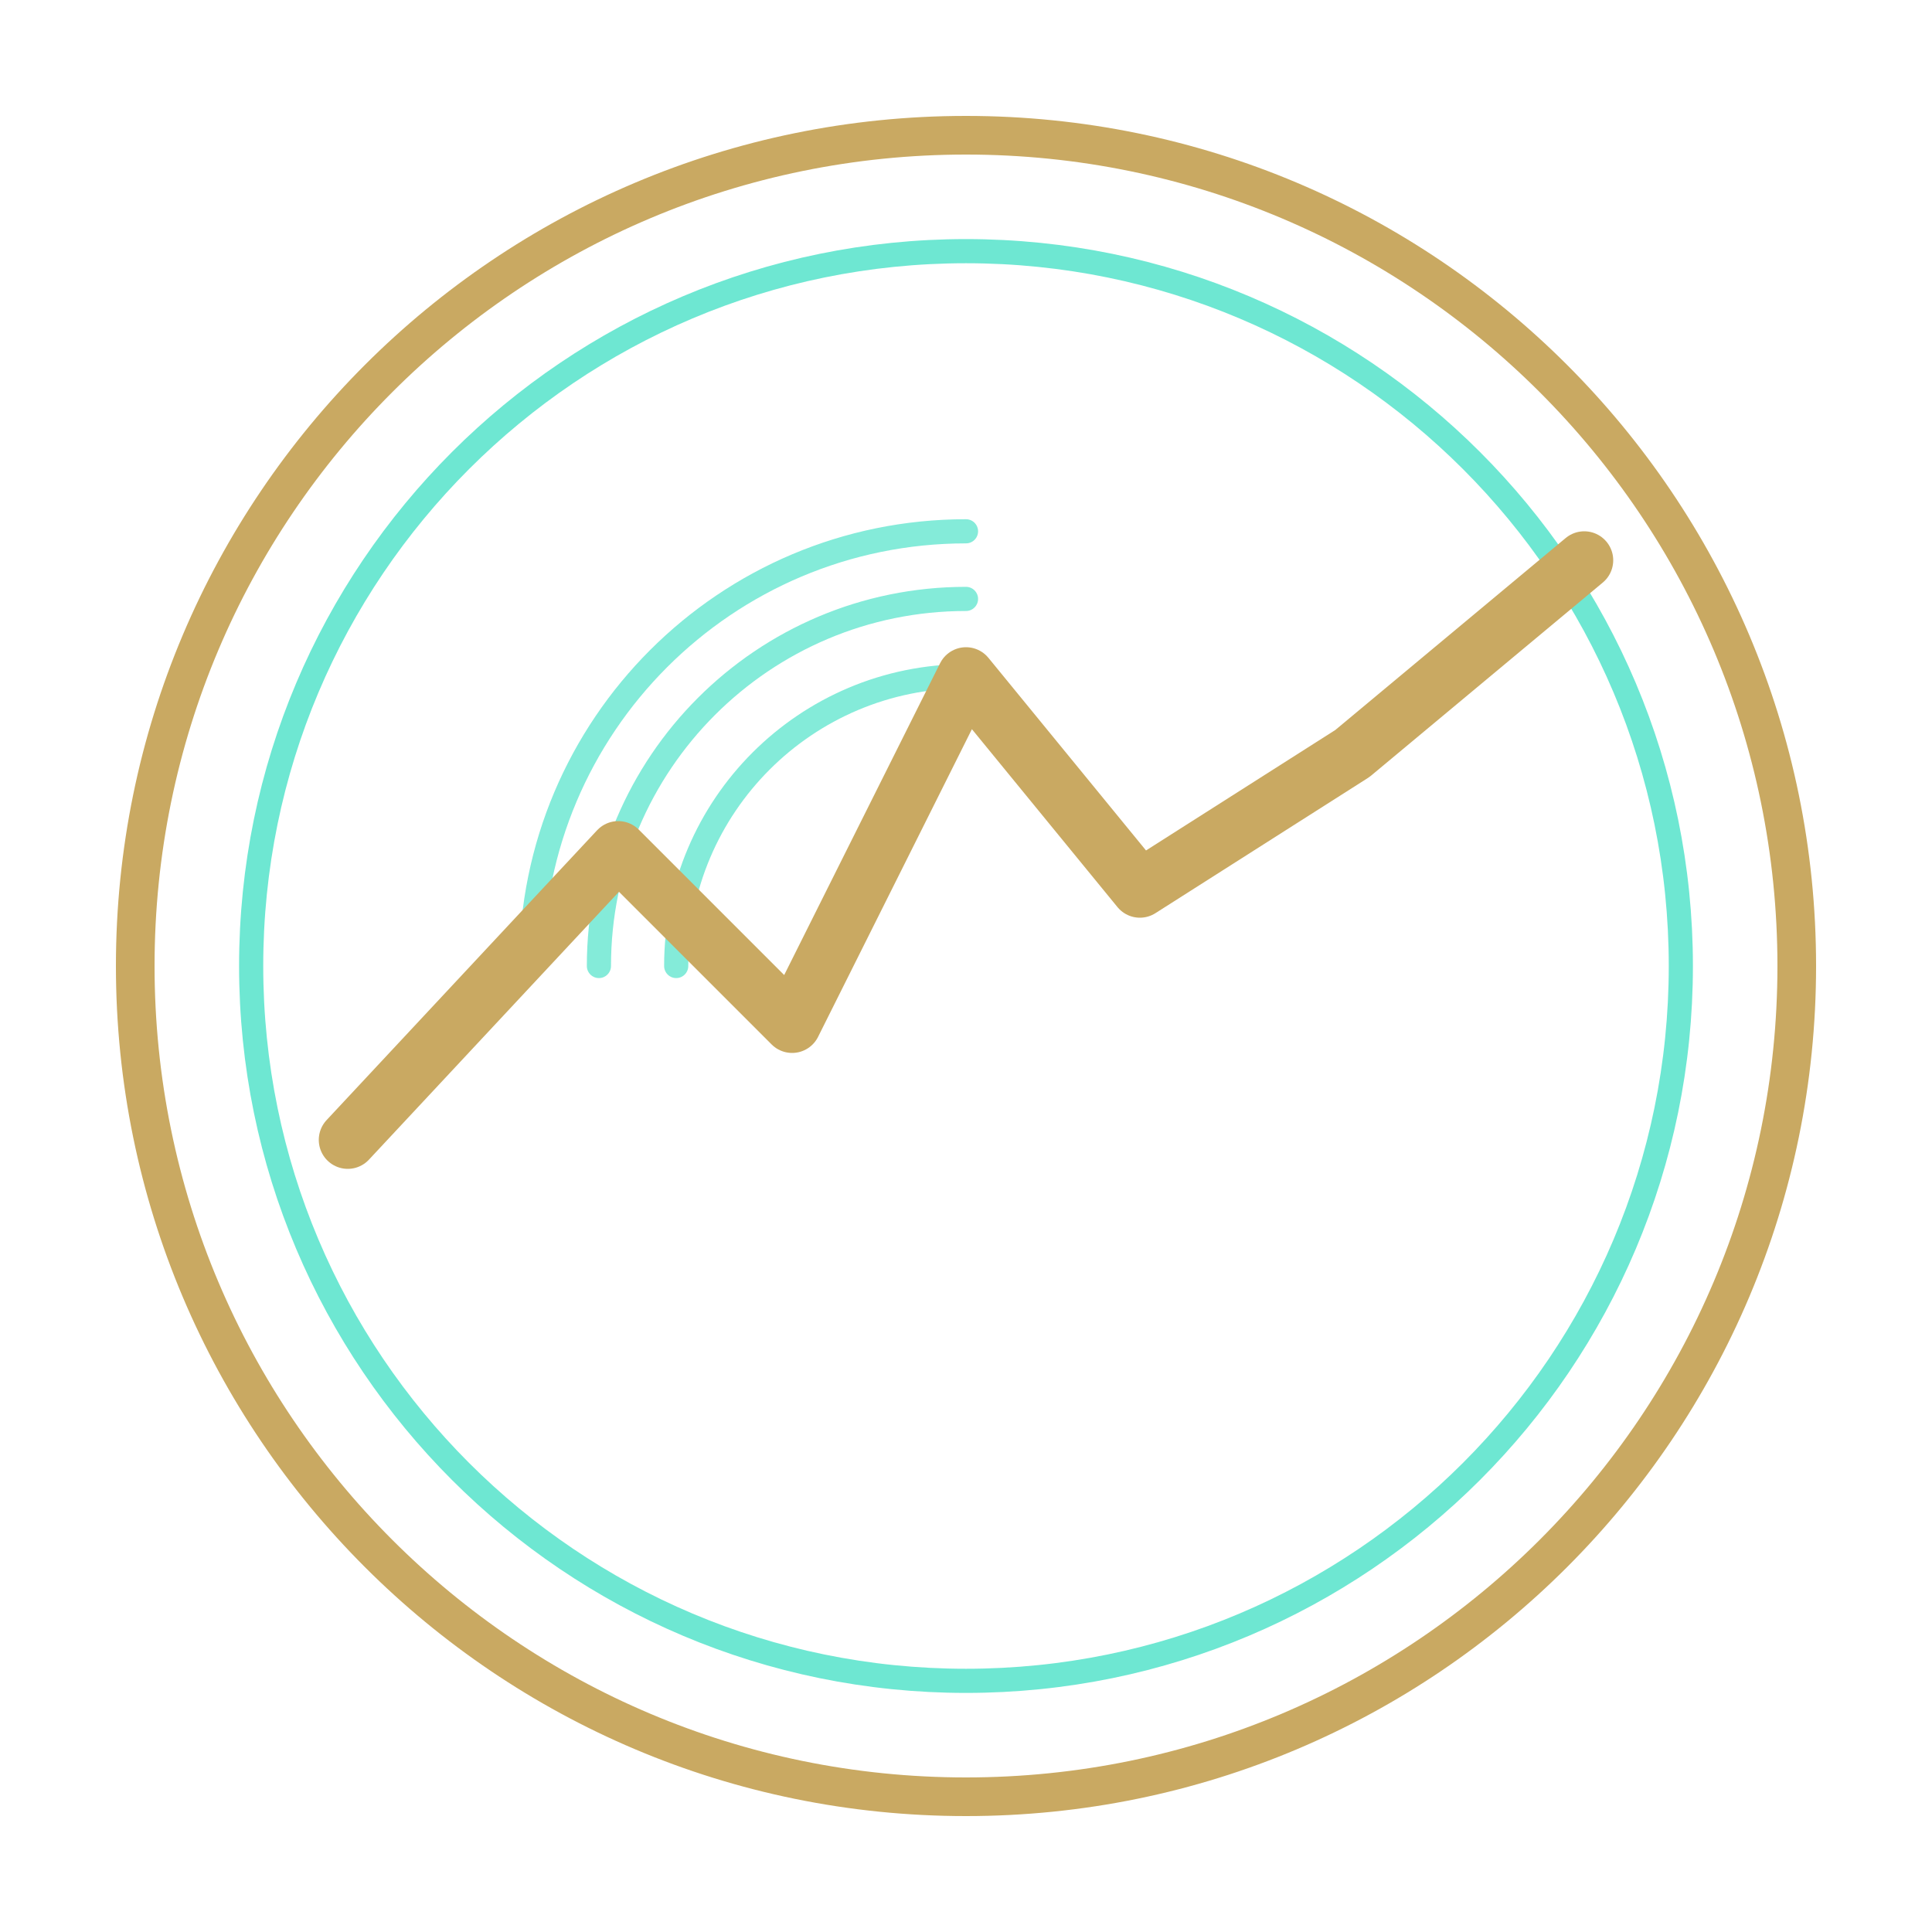
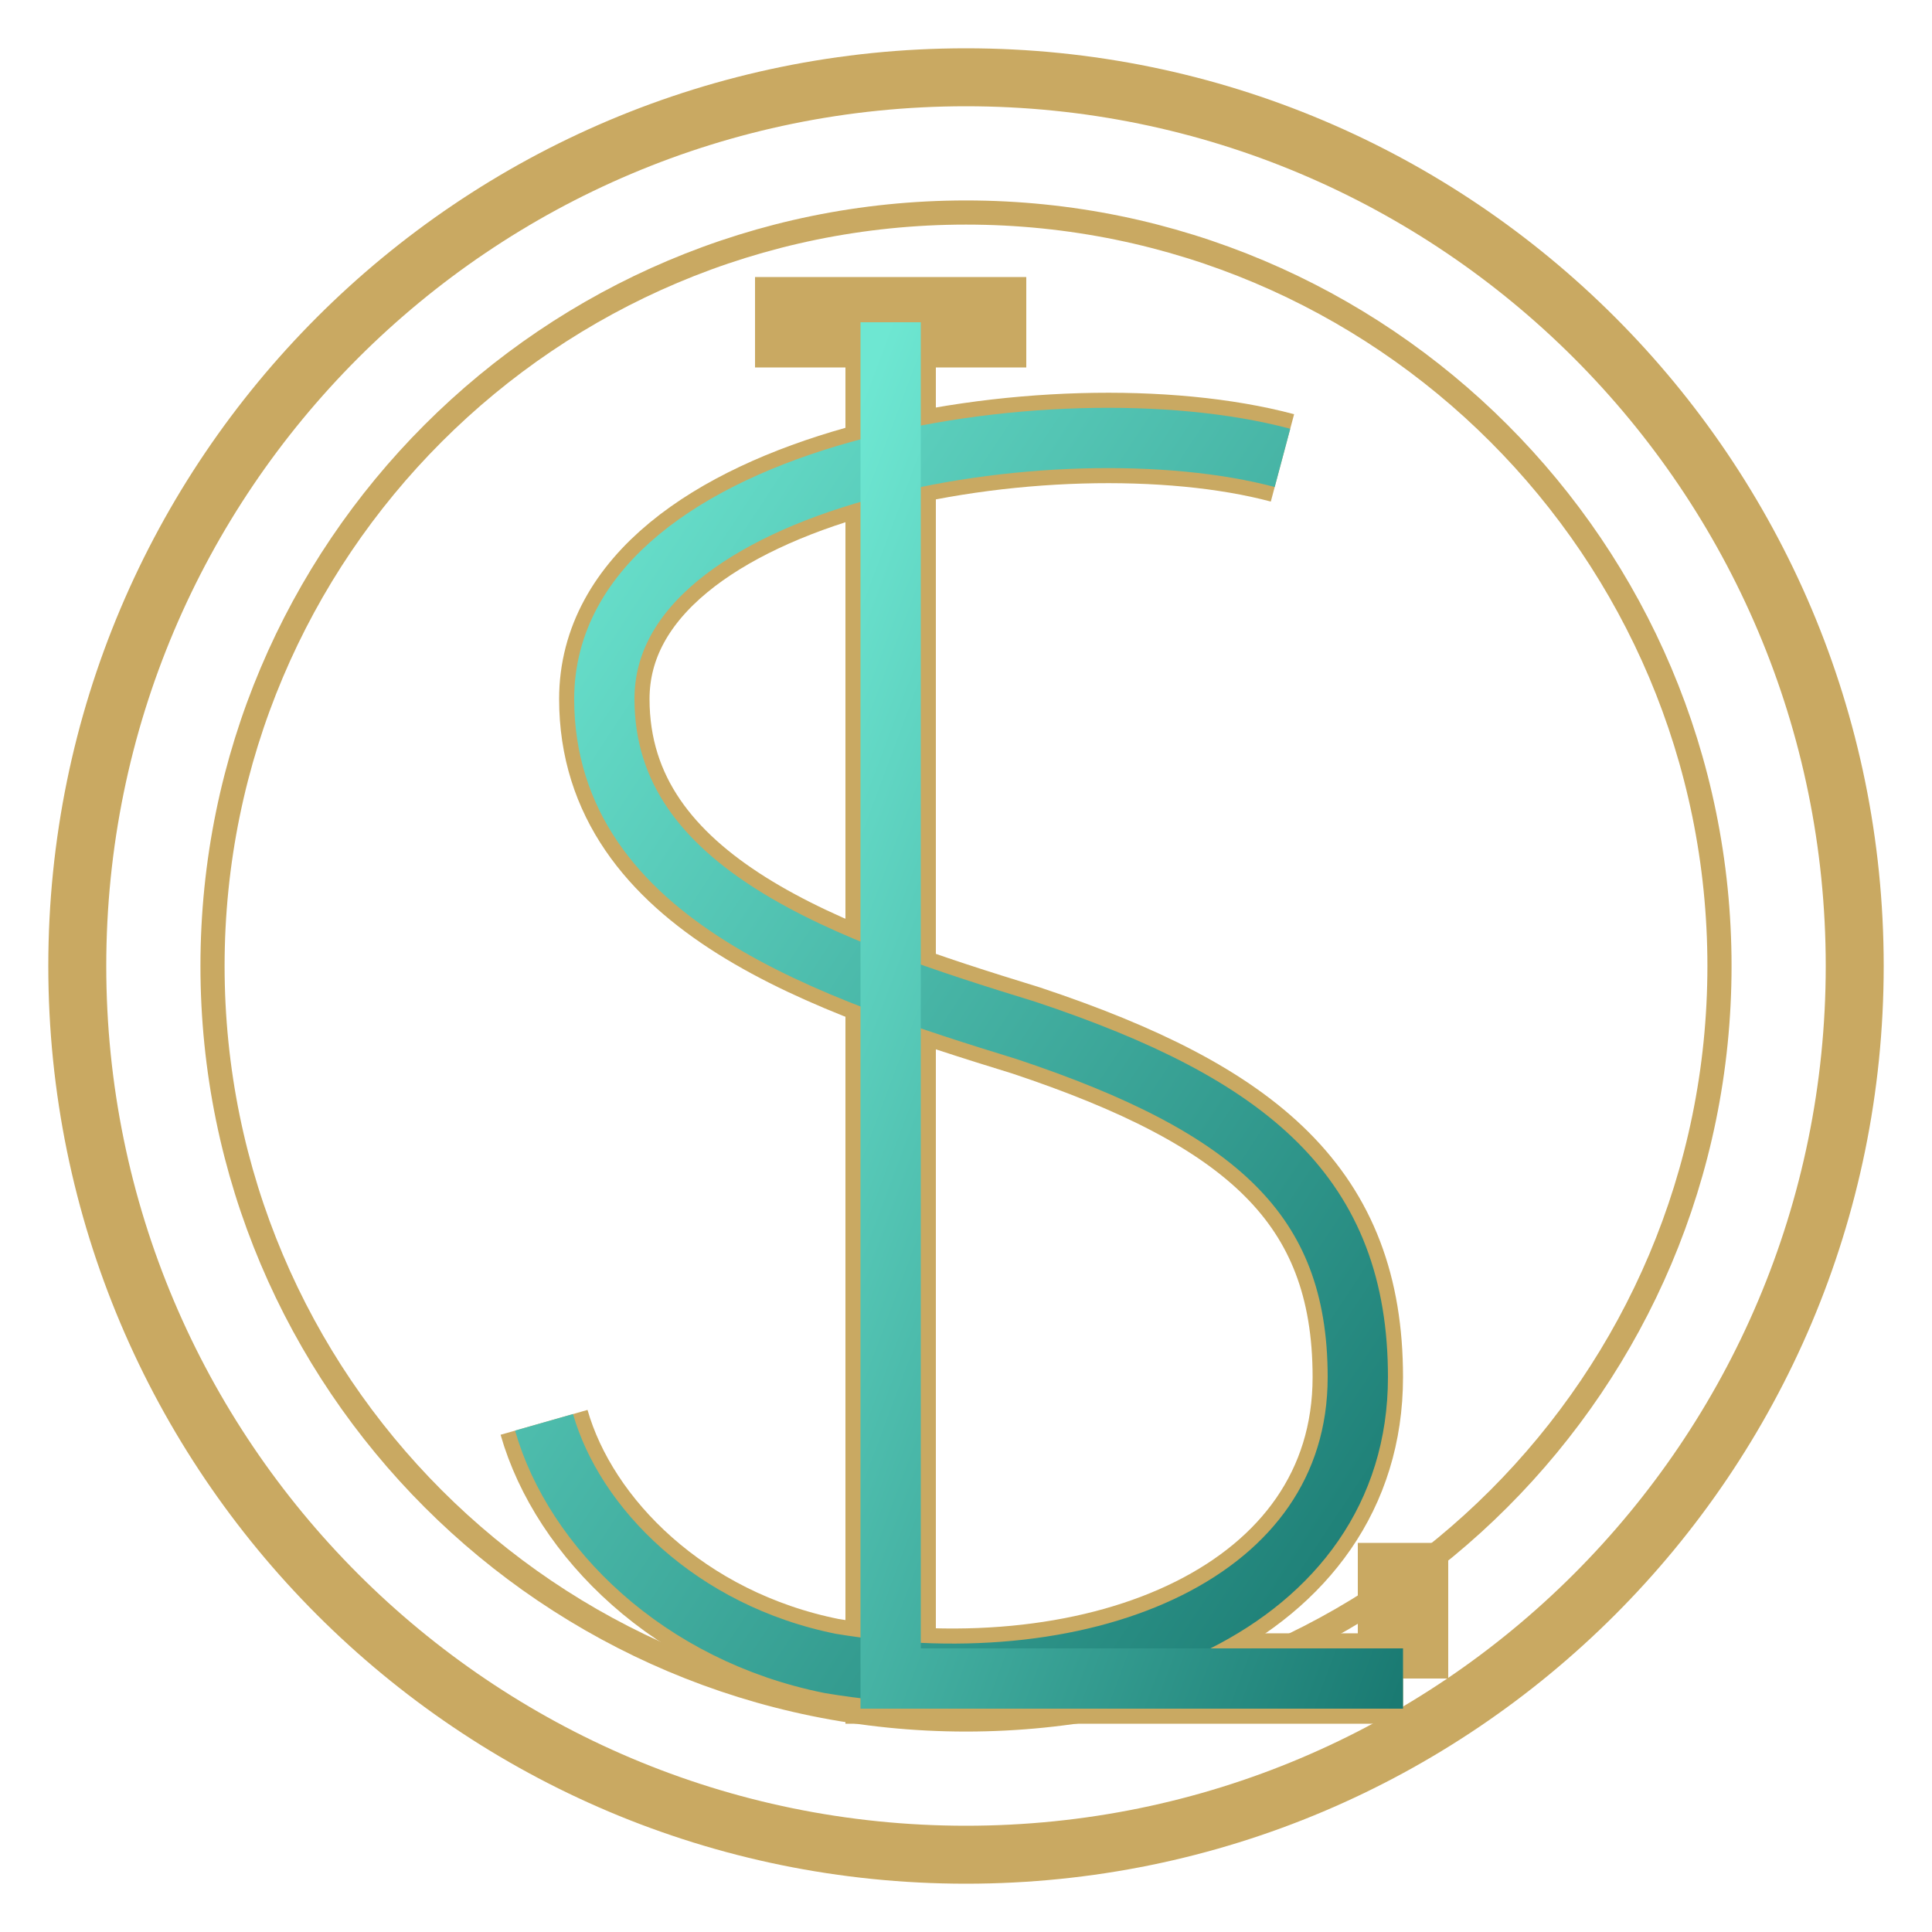
- <svg xmlns="http://www.w3.org/2000/svg" viewBox="0 0 200 200" role="img" aria-label="Squalor RF simple mark">
-   <circle cx="100" cy="100" r="86" fill="none" stroke="#c9a962" stroke-width="4" />
-   <circle cx="100" cy="100" r="74" fill="none" stroke="#6ee7d2" stroke-width="2.5" />
-   <g fill="none" stroke="#6ee7d2" stroke-width="2.5" stroke-linecap="round" opacity="0.85">
-     <path d="M 55,100 A 45,45 0 0 1 100,55" />
-     <path d="M 62,100 A 38,38 0 0 1 100,62" />
-     <path d="M 70,100 A 30,30 0 0 1 100,70" />
+ <svg xmlns="http://www.w3.org/2000/svg" viewBox="0 0 200 200" role="img" aria-label="Squalor LLC simple seal">
+   <defs>
+     <linearGradient id="t" x1="0%" y1="0%" x2="100%" y2="100%">
+       <stop offset="0%" stop-color="#6ee7d2" />
+       <stop offset="100%" stop-color="#1a7a72" />
+     </linearGradient>
+   </defs>
+   <circle cx="100" cy="100" r="92" fill="none" stroke="#c9a962" stroke-width="6" />
+   <circle cx="100" cy="100" r="78" fill="none" stroke="#c9a962" stroke-width="2.5" />
+   <g transform="translate(100,102) scale(0.78)" fill="none" stroke="#c9a962" stroke-width="12" stroke-linecap="butt" stroke-linejoin="miter">
+     <path d="M 42,-70 C 12,-78 -48,-68 -48,-38 C -48,-12 -18,-2 8,6 C 38,16 52,28 52,52 C 52,82 18,96 -18,90 C -38,86 -52,72 -56,58" />
+     <path d="M -10,-88 L -10,92 L 58,92" />
+     <path d="M -28,-88 L 8,-88" />
+     <path d="M 58,92 L 58,74" />
  </g>
-   <path d="M 36,118 L 64,88 L 82,106 L 100,70 L 118,92 L 140,78 L 164,58" fill="none" stroke="#c9a962" stroke-width="6" stroke-linecap="round" stroke-linejoin="round" />
+   <g transform="translate(100,102) scale(0.78)" fill="none" stroke="url(#t)" stroke-width="8" stroke-linecap="butt" stroke-linejoin="miter">
+     <path d="M 42,-70 C 12,-78 -48,-68 -48,-38 C -48,-12 -18,-2 8,6 C 38,16 52,28 52,52 C 52,82 18,96 -18,90 C -38,86 -52,72 -56,58" />
+     <path d="M -10,-88 L -10,92 L 58,92" />
+     <path d="M -28,-88 L 8,-88" />
+     <path d="M 58,92 L 58,74" />
+   </g>
</svg>
